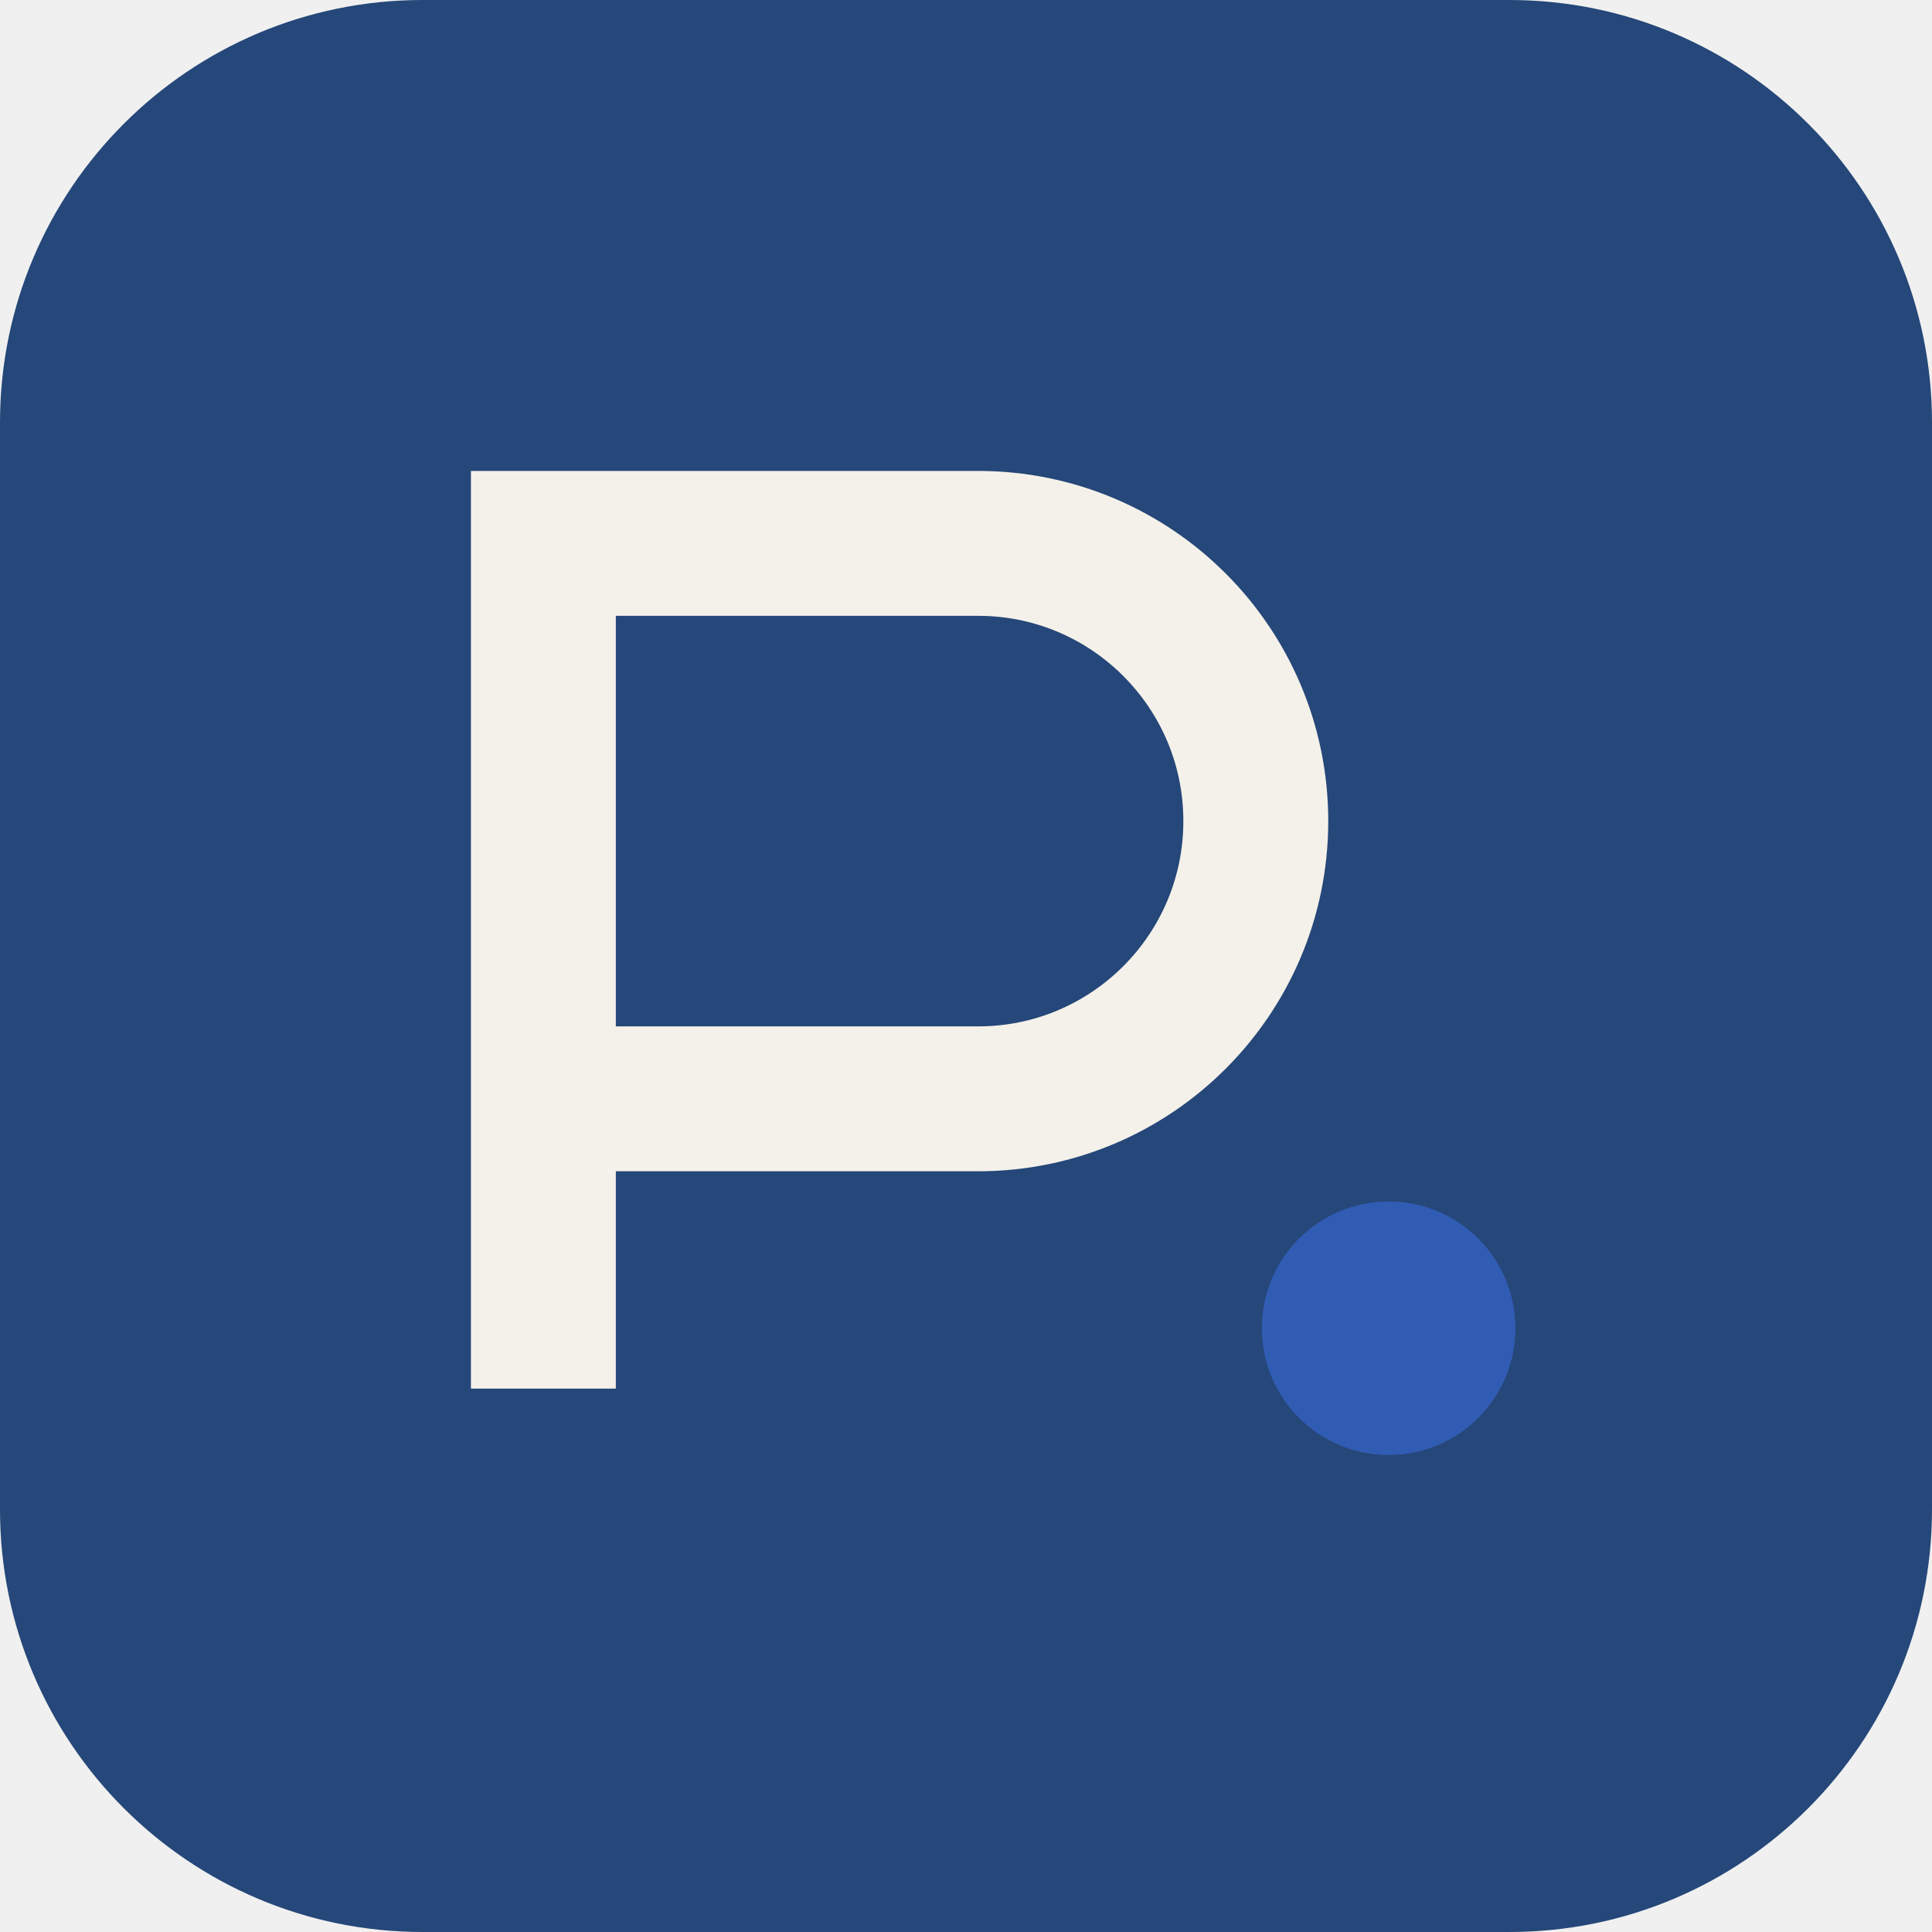
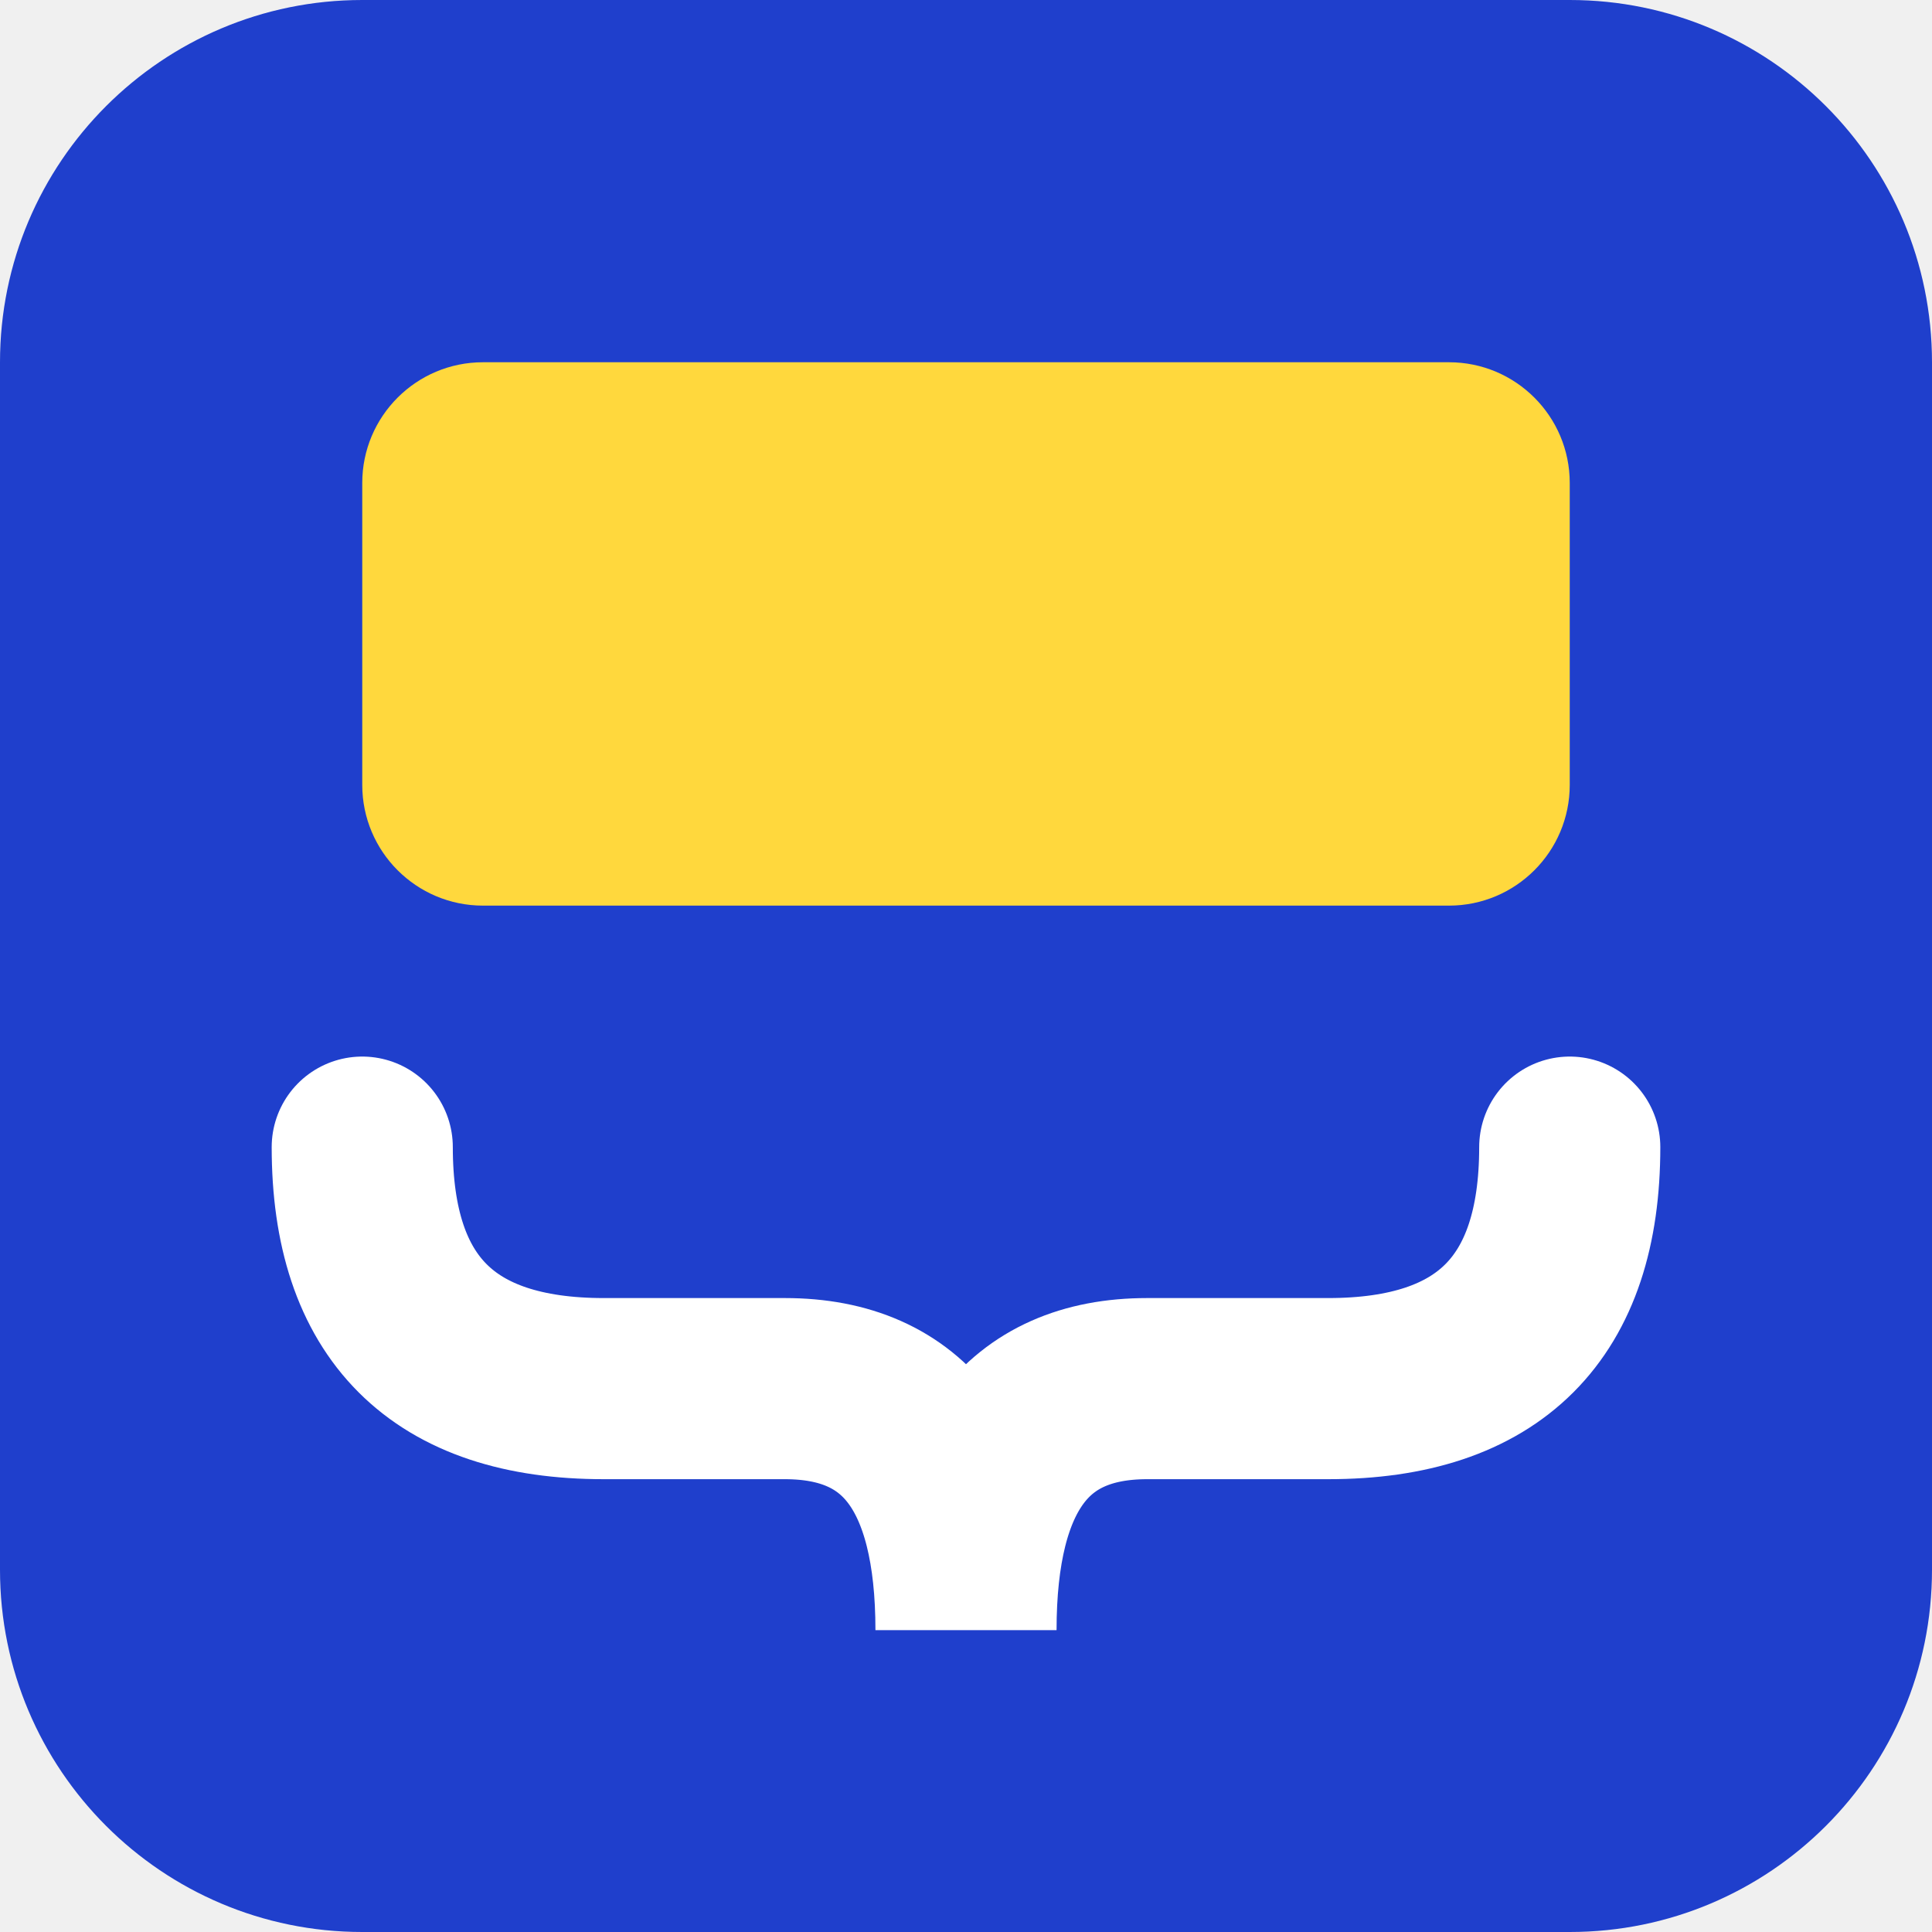
- <svg xmlns="http://www.w3.org/2000/svg" viewBox="0 0 32 32">
-   <rect width="32" height="32" rx="7" fill="#254779" />
-   <path d="M9 23V9h7.2a4.6 4.6 0 0 1 0 9.2H9" fill="none" stroke="#F4F1EA" stroke-width="2.4" />
-   <circle cx="23" cy="22" r="2.1" fill="#315CB4" />
+ <svg xmlns="http://www.w3.org/2000/svg" viewBox="0 0 16 16">
+   <rect width="16" height="16" rx="3" fill="#1F3FCC" />
+   <rect x="3" y="3" width="10" height="4.5" rx="1" fill="#FFD83D" />
+   <path d="M3 9.500q0 2 2 2h1.500q1.500 0 1.500 2q0-2 1.500-2H11q2 0 2-2" fill="none" stroke="#fff" stroke-width="1.500" stroke-linecap="round" />
</svg>
